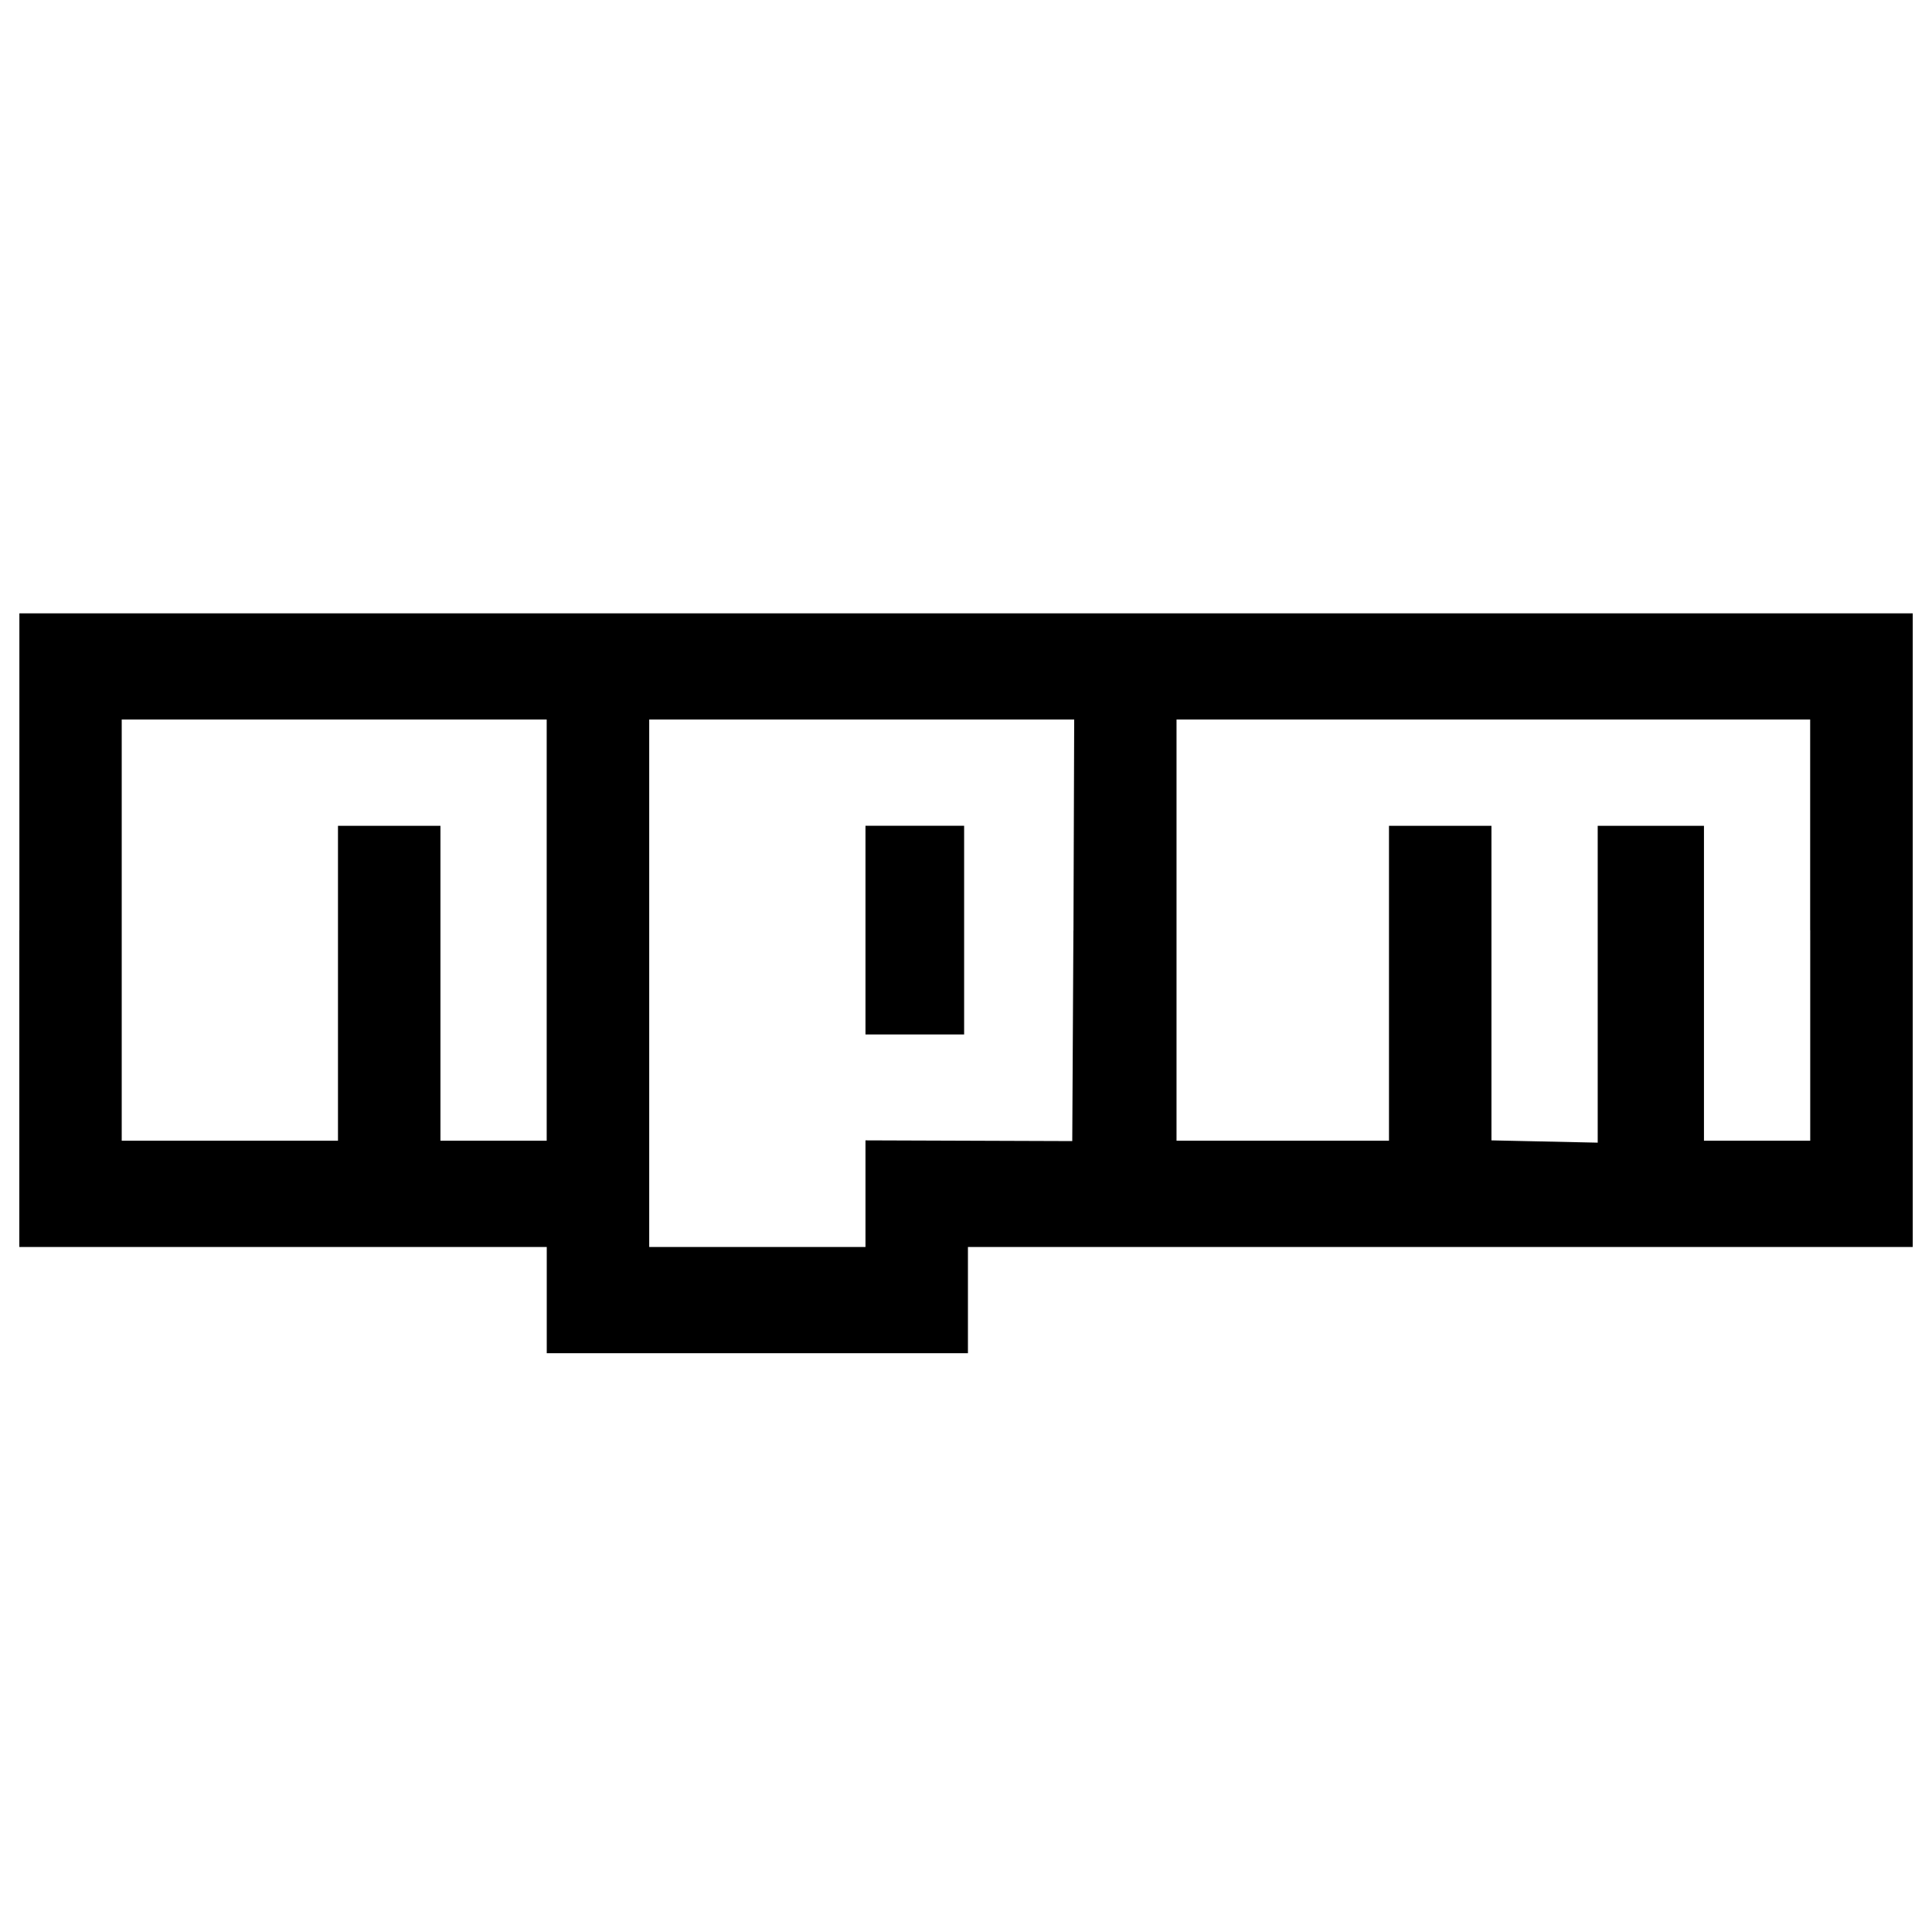
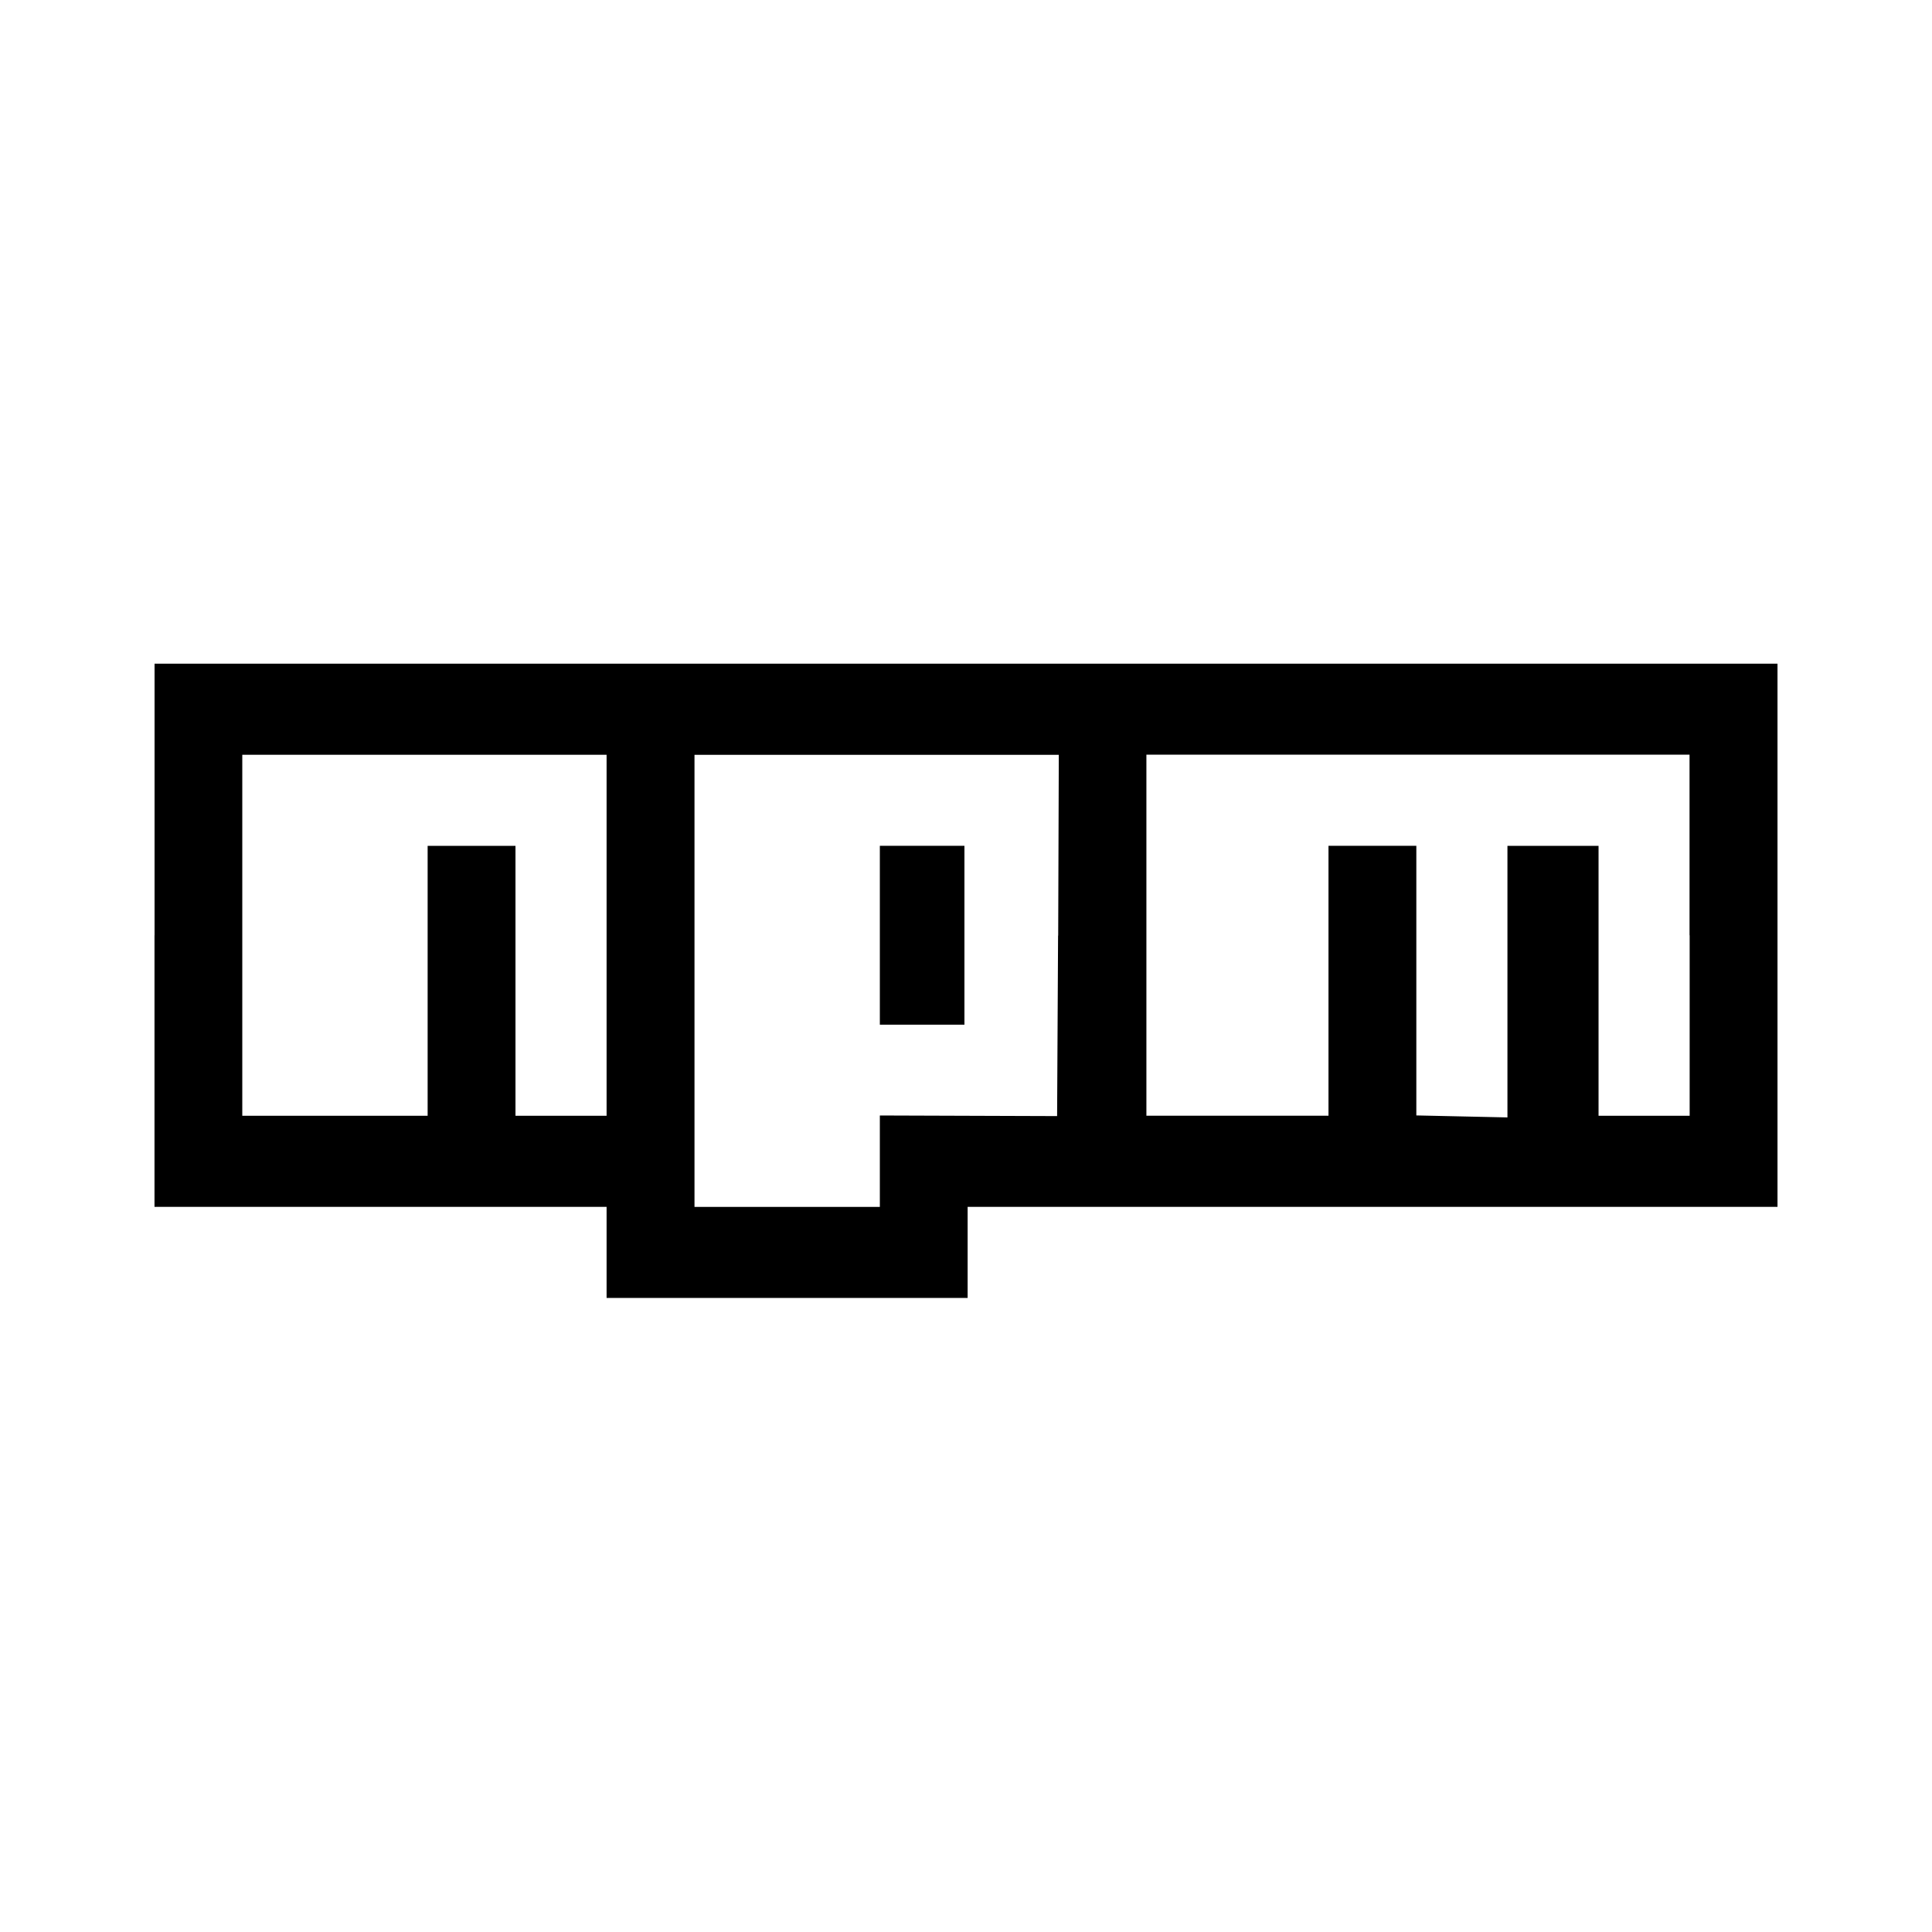
<svg xmlns="http://www.w3.org/2000/svg" version="1.1" width="32" height="32" viewBox="0 0 32 32">
-   <path d="M0.32 15.406v5.248h8.736v1.76h6.976v-1.76h15.649v-10.495h-31.36v5.248zM9.055 15.406v3.488h-1.76v-5.216h-1.697v5.216h-3.582v-6.976h7.039v3.488zM17.779 15.412l-0.019 3.488-3.425-0.012v1.766h-3.582v-8.736h7.039l-0.012 3.494zM29.983 15.406v3.488h-1.76v-5.216h-1.76v5.248l-1.76-0.038v-5.21h-1.697v5.216h-3.519v-6.976h10.495v3.488zM14.335 15.406v1.728h1.634v-3.457h-1.634v1.728z" />
+   <path d="M2.559 15.491v4.498h7.488v1.509h5.98v-1.509h13.414v-8.996h-26.881v4.498zM10.047 15.491v2.99h-1.509v-4.471h-1.455v4.471h-3.070v-5.98h6.034v2.99zM17.525 15.496l-0.016 2.99-2.936-0.010v1.514h-3.070v-7.488h6.034l-0.010 2.995zM27.986 15.491v2.99h-1.509v-4.471h-1.509v4.498l-1.509-0.033v-4.466h-1.455v4.471h-3.016v-5.98h8.996v2.99zM14.573 15.491v1.481h1.401v-2.963h-1.401v1.481z" />
</svg>
